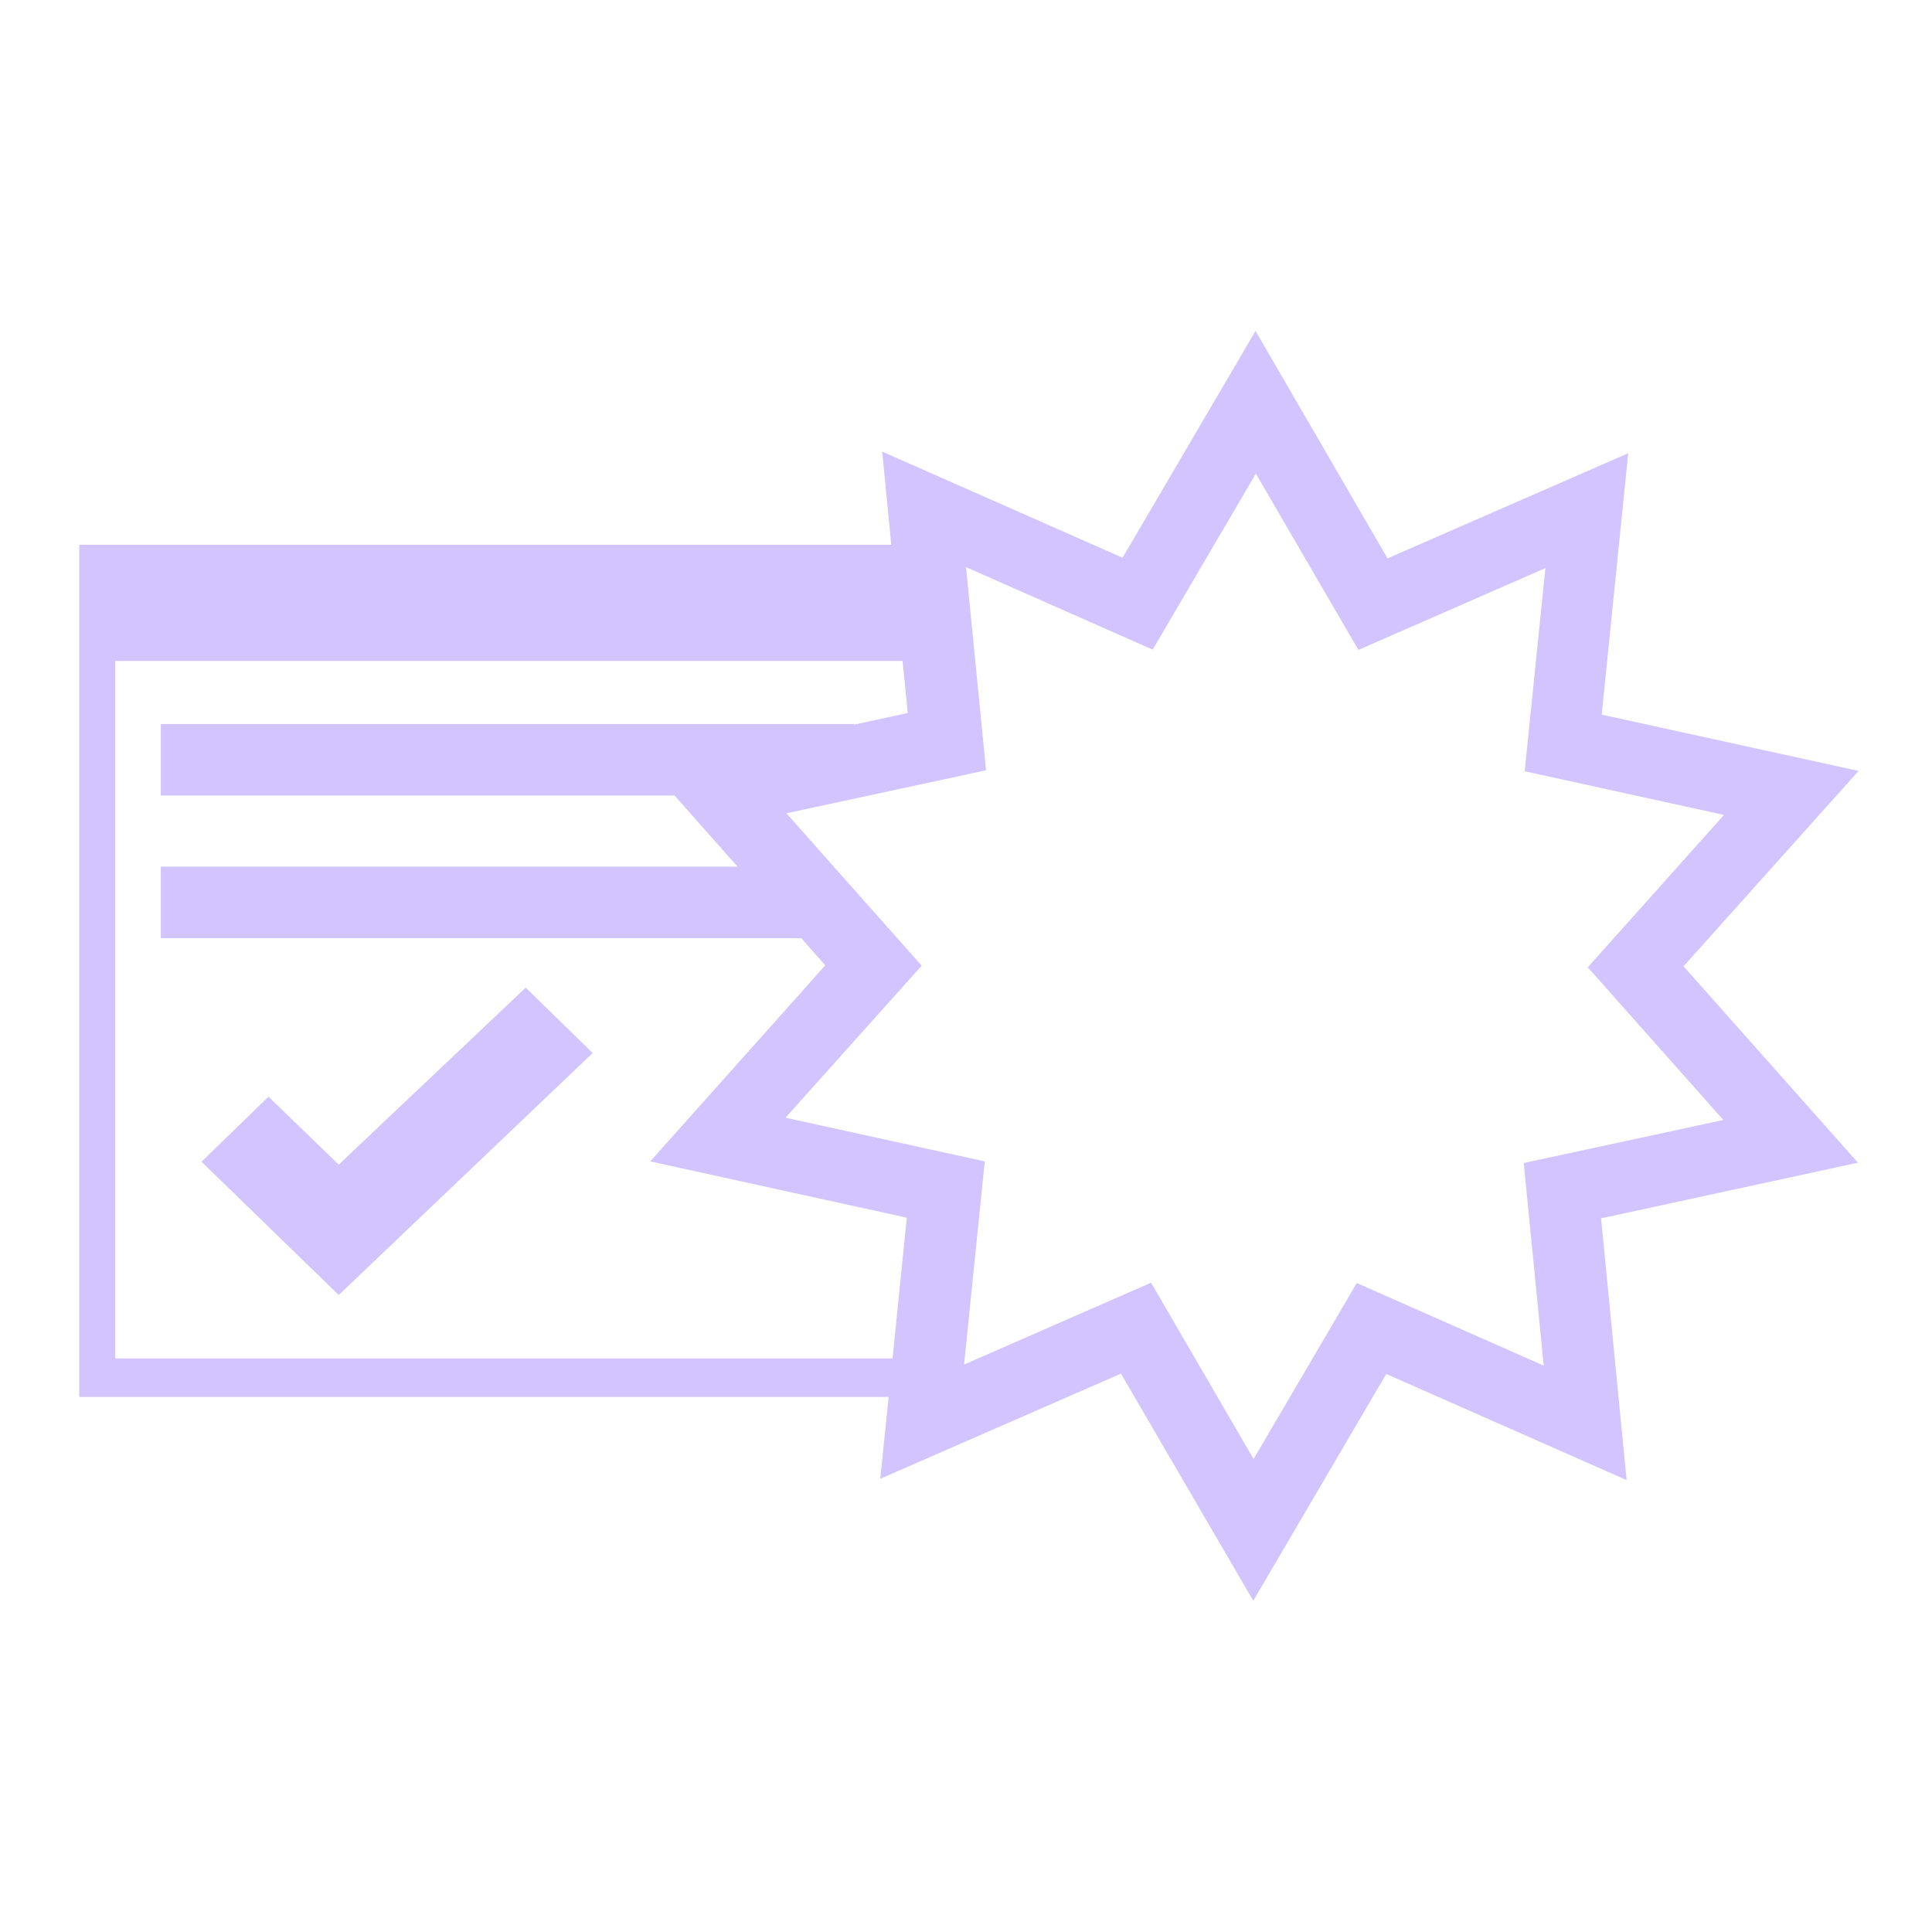
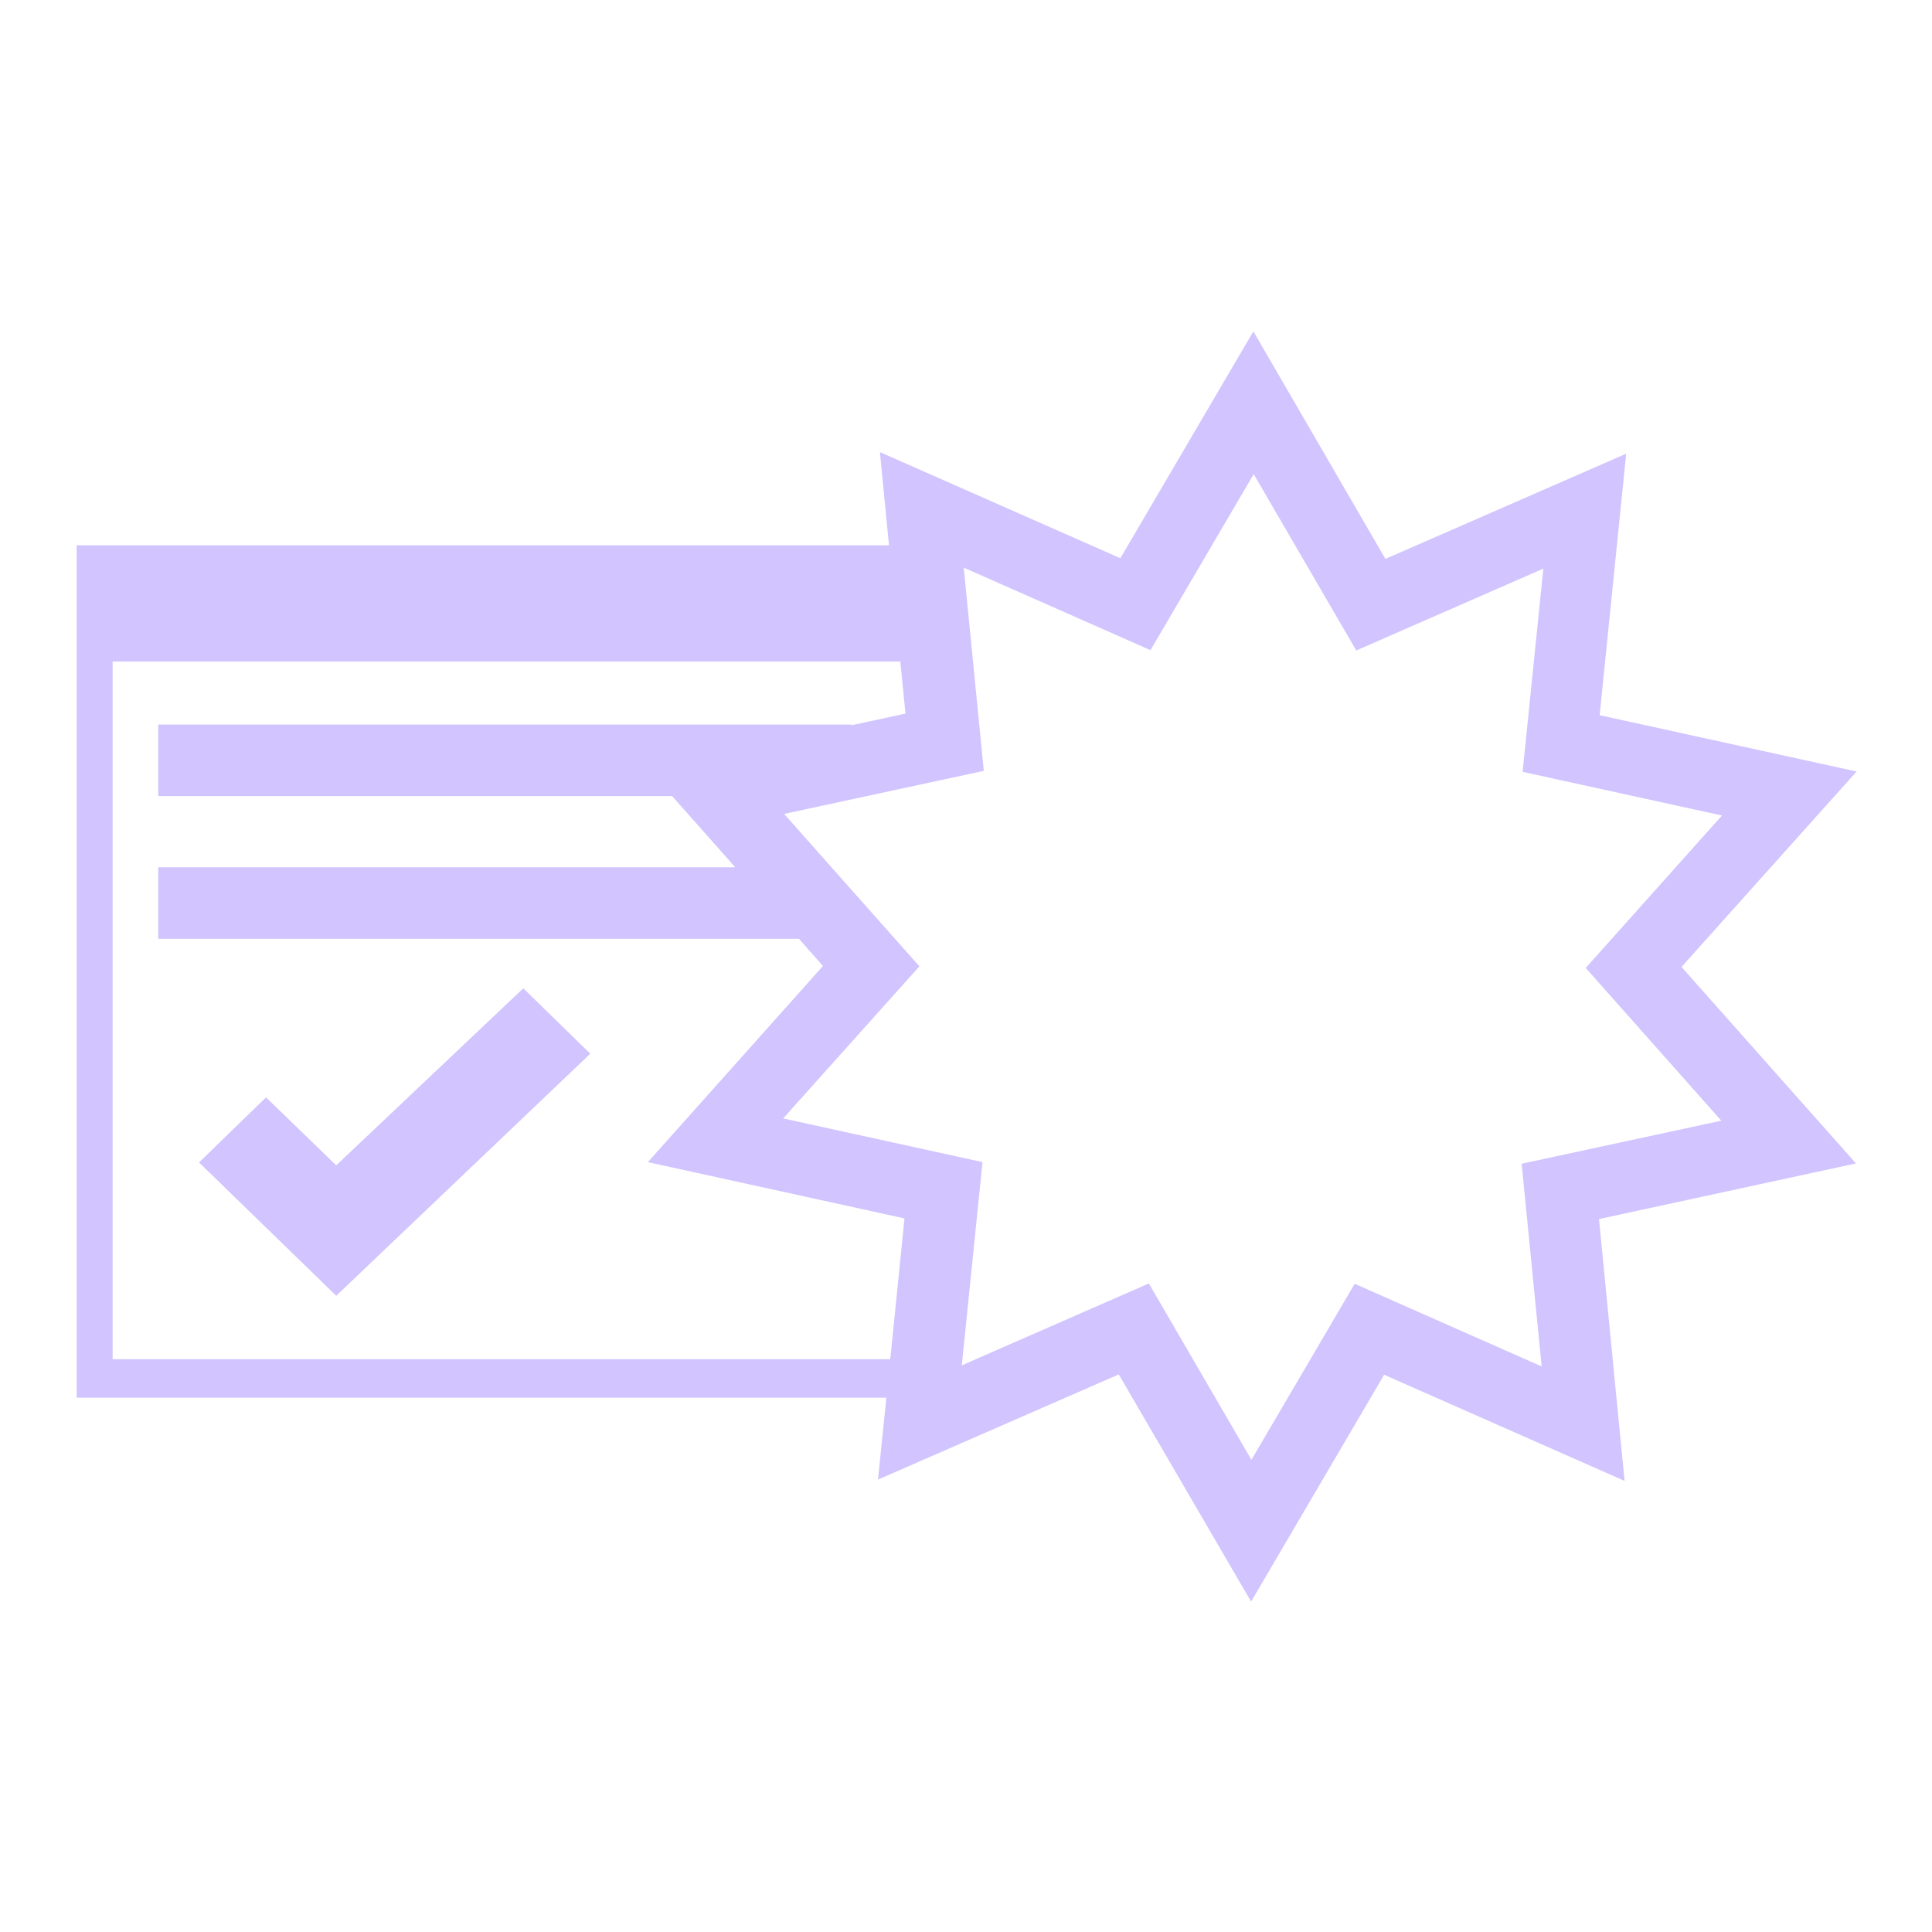
- <svg xmlns="http://www.w3.org/2000/svg" viewBox="-2.27 -9.99 59.72 59.72" width="40" height="40" role="img" aria-label="Quezzio">
+ <svg xmlns="http://www.w3.org/2000/svg" viewBox="-2.19 -10.00 59.70 59.70" width="44" height="44" fill="#D1C4FF" role="img" aria-label="Quezzio">
  <path fill="#D1C4FF" d="m49.76 19.89 5.42-6.05-7.94-1.74.82-8.08-7.44 3.25L36.54.24l-4.11 7.01L25 3.97l.28 2.88H.18v26.34H25.2l-.26 2.53 7.44-3.25 4.09 7.02 4.11-7.01 7.43 3.28-.79-8.09 7.94-1.72-5.39-6.07ZM1.29 31.99V10.44h24.34l.16 1.61-1.66.36v-.02H2.7v2.21h15.88l1.95 2.2H2.7v2.21h19.8l.74.84-5.41 6.06 7.93 1.74-.44 4.35H1.29Zm44.15.23-5.77-2.55-3.19 5.44-3.17-5.45-5.78 2.53.64-6.28-6.16-1.35 4.21-4.7-2.7-3.04-1.48-1.67 6.17-1.33-.62-6.28 5.77 2.55 3.19-5.44 3.17 5.45 5.78-2.53-.64 6.28 6.16 1.35-4.21 4.71L51 24.63l-6.17 1.33.62 6.28Z" />
  <path fill="#D1C4FF" d="m8.2 26.01-2.17-2.1-2.07 2.01 4.24 4.12 7.85-7.48-2.07-2.02z" />
</svg>
